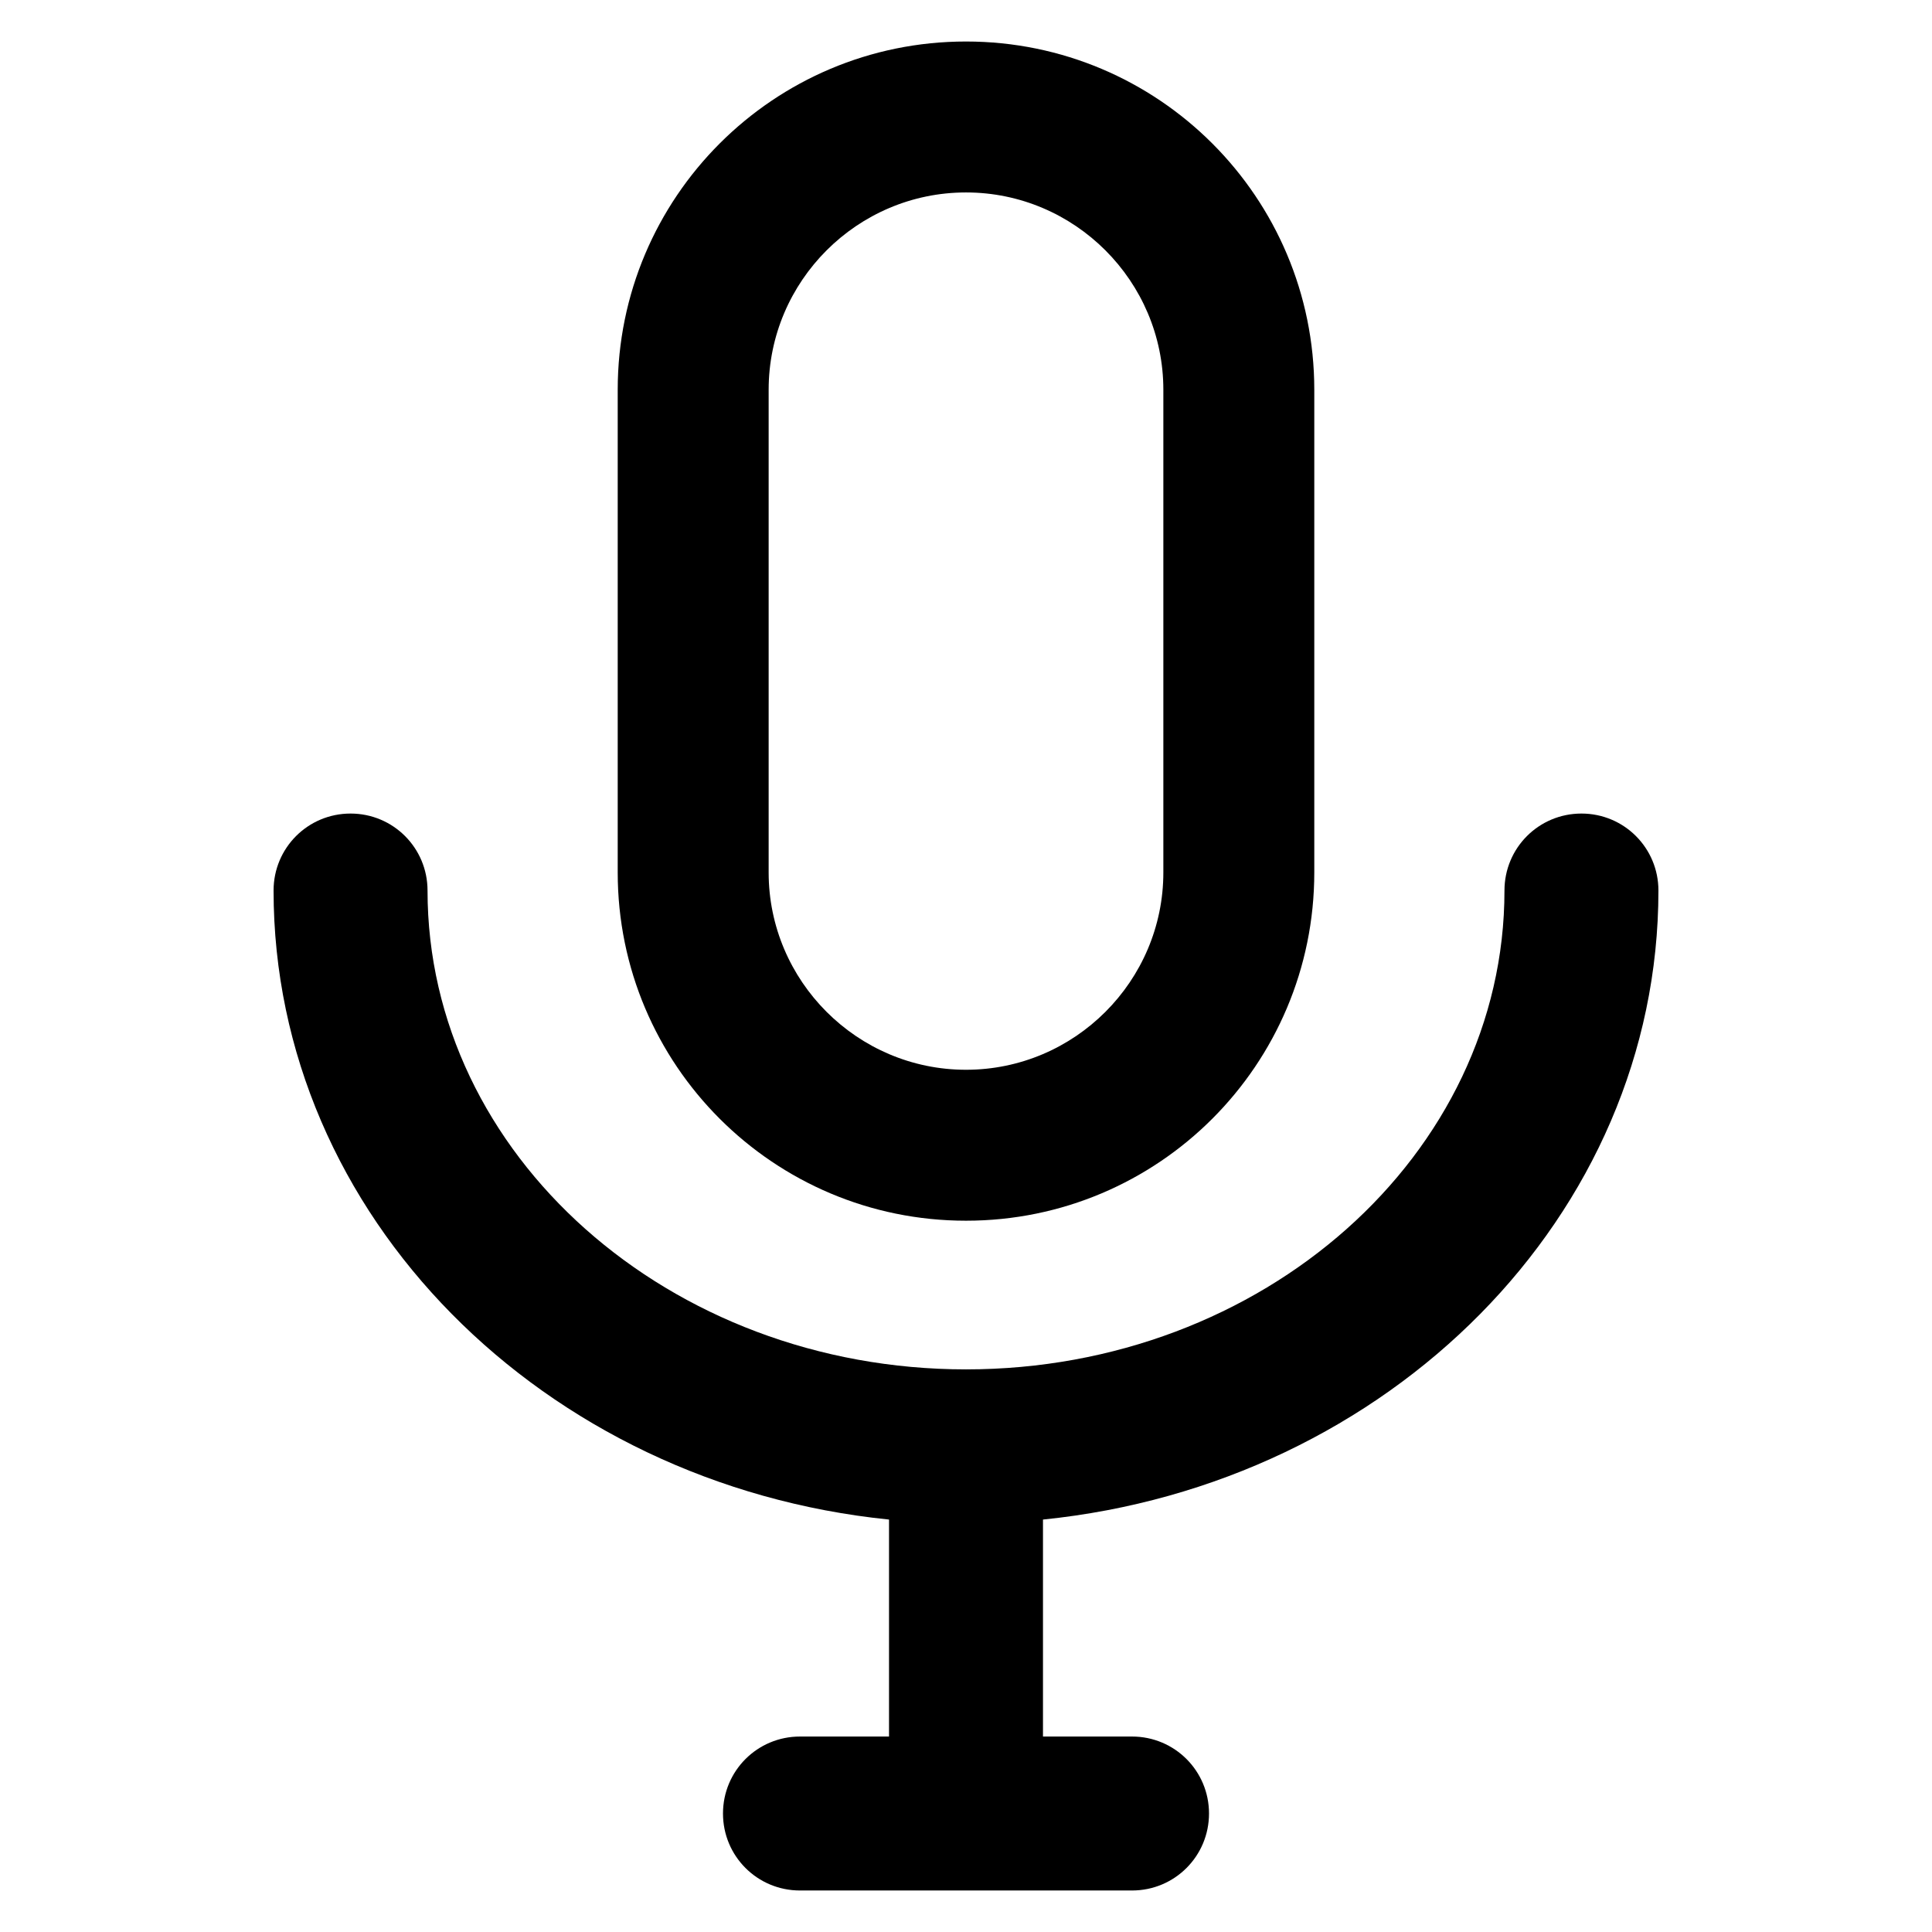
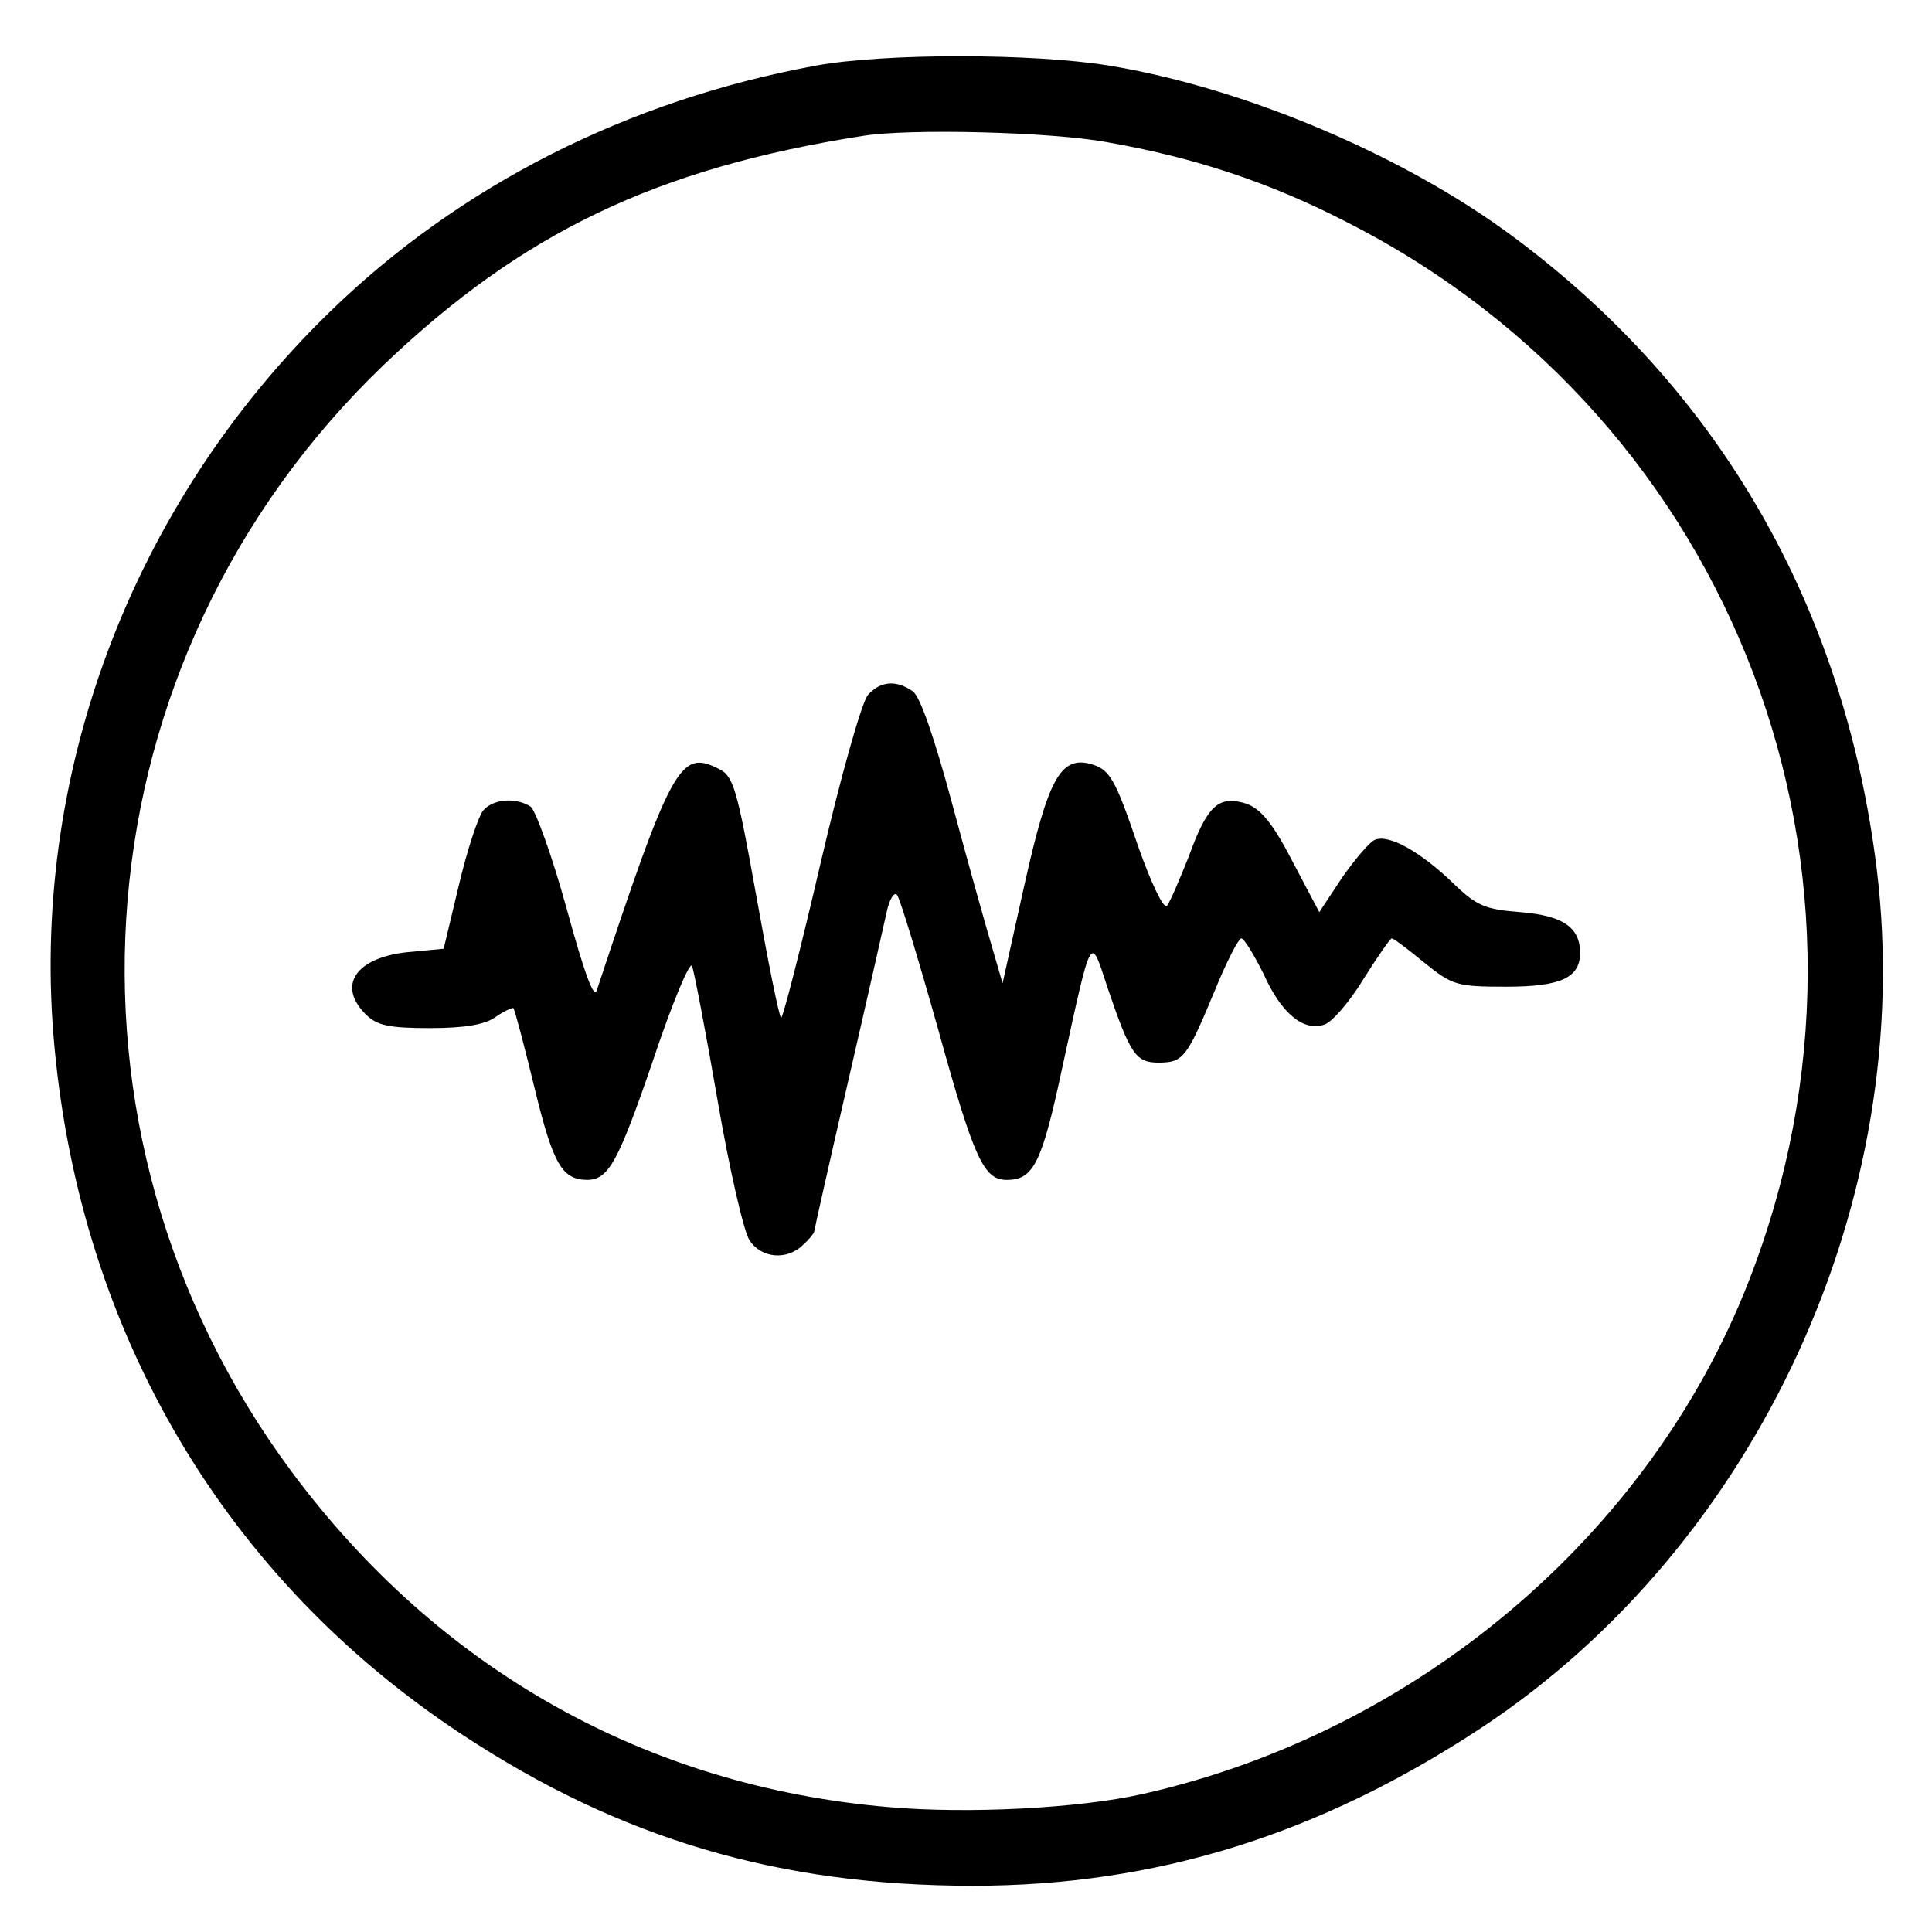
- <svg xmlns="http://www.w3.org/2000/svg" fill="#000000" height="800px" width="800px" version="1.1" viewBox="0 0 512 512" enable-background="new 0 0 512 512">
-   <g>
-     <g>
-       <path d="m439.5,236c0-11.3-9.1-20.4-20.4-20.4s-20.4,9.1-20.4,20.4c0,70-64,126.9-142.7,126.9-78.7,0-142.7-56.9-142.7-126.9 0-11.3-9.1-20.4-20.4-20.4s-20.4,9.1-20.4,20.4c0,86.2 71.5,157.4 163.1,166.7v57.5h-23.6c-11.3,0-20.4,9.1-20.4,20.4 0,11.3 9.1,20.4 20.4,20.4h88c11.3,0 20.4-9.1 20.4-20.4 0-11.3-9.1-20.4-20.4-20.4h-23.6v-57.5c91.6-9.3 163.1-80.5 163.1-166.7z" />
-       <path d="m256,323.5c51,0 92.3-41.3 92.3-92.3v-127.9c0-51-41.3-92.3-92.3-92.3s-92.3,41.3-92.3,92.3v127.9c0,51 41.3,92.3 92.3,92.3zm-52.3-220.2c0-28.8 23.5-52.3 52.3-52.3s52.3,23.5 52.3,52.3v127.9c0,28.8-23.5,52.3-52.3,52.3s-52.3-23.5-52.3-52.3v-127.9z" />
-     </g>
+ <svg xmlns="http://www.w3.org/2000/svg" version="1.0" width="280pt" height="280pt" viewBox="0 0 280 280" preserveAspectRatio="xMidYMid meet">
+   <g transform="translate(0,280) scale(0.1,-0.1)" fill="#000000" stroke="none">
+     <path d="M1183 2705 c-273 -50 -517 -174 -705 -357 -289 -281 -436 -675 -399 -1066 39 -417 249 -771 591 -996 229 -151 459 -219 740 -219 265 0 502 74 737 229 401 265 631 767 573 1244 -47 381 -228 695 -527 917 -160 119 -391 216 -586 248 -111 18 -325 18 -424 0z m421 -111 c126 -22 236 -58 350 -117 562 -287 811 -945 580 -1535 -144 -368 -482 -653 -878 -742 -93 -21 -255 -29 -368 -19 -352 30 -653 200 -866 487 -367 495 -310 1177 134 1603 201 192 395 285 694 332 66 11 273 6 354 -9z" />
+     <path d="M1258 1793 c-9 -10 -40 -120 -69 -245 -29 -125 -55 -226 -57 -223 -3 2 -19 82 -36 177 -28 156 -33 174 -55 184 -55 28 -68 5 -176 -321 -4 -14 -18 24 -44 119 -21 76 -45 142 -52 147 -22 14 -55 11 -69 -6 -7 -9 -23 -57 -35 -108 l-22 -92 -53 -5 c-74 -8 -102 -48 -60 -90 16 -16 33 -20 93 -20 50 0 80 5 95 16 13 9 25 14 26 13 2 -2 16 -55 31 -117 27 -111 40 -132 77 -132 30 1 44 26 94 172 28 84 54 146 57 138 3 -8 20 -96 37 -195 17 -99 38 -190 46 -202 17 -27 55 -30 78 -7 9 8 16 17 16 19 0 2 22 100 49 217 27 117 52 228 56 246 4 19 11 30 15 25 4 -4 31 -93 60 -196 52 -188 66 -217 99 -217 39 0 51 24 81 165 43 197 40 190 65 114 33 -97 41 -109 74 -109 36 0 41 7 81 103 17 42 35 77 39 77 4 0 18 -23 32 -51 26 -58 58 -84 88 -74 11 3 37 33 57 66 20 32 39 59 41 59 3 0 24 -16 47 -35 41 -33 47 -35 119 -35 79 0 107 13 107 49 0 37 -25 54 -86 59 -52 4 -64 9 -99 43 -47 45 -92 70 -112 62 -8 -3 -29 -28 -48 -55 l-33 -50 -39 74 c-28 54 -45 75 -66 83 -40 13 -57 -1 -84 -76 -14 -35 -28 -68 -32 -72 -5 -4 -23 34 -41 85 -35 103 -42 113 -70 121 -43 11 -61 -22 -95 -174 l-32 -144 -16 55 c-9 30 -35 123 -57 205 -25 93 -46 155 -57 163 -24 17 -47 15 -65 -5z" />
  </g>
</svg>
